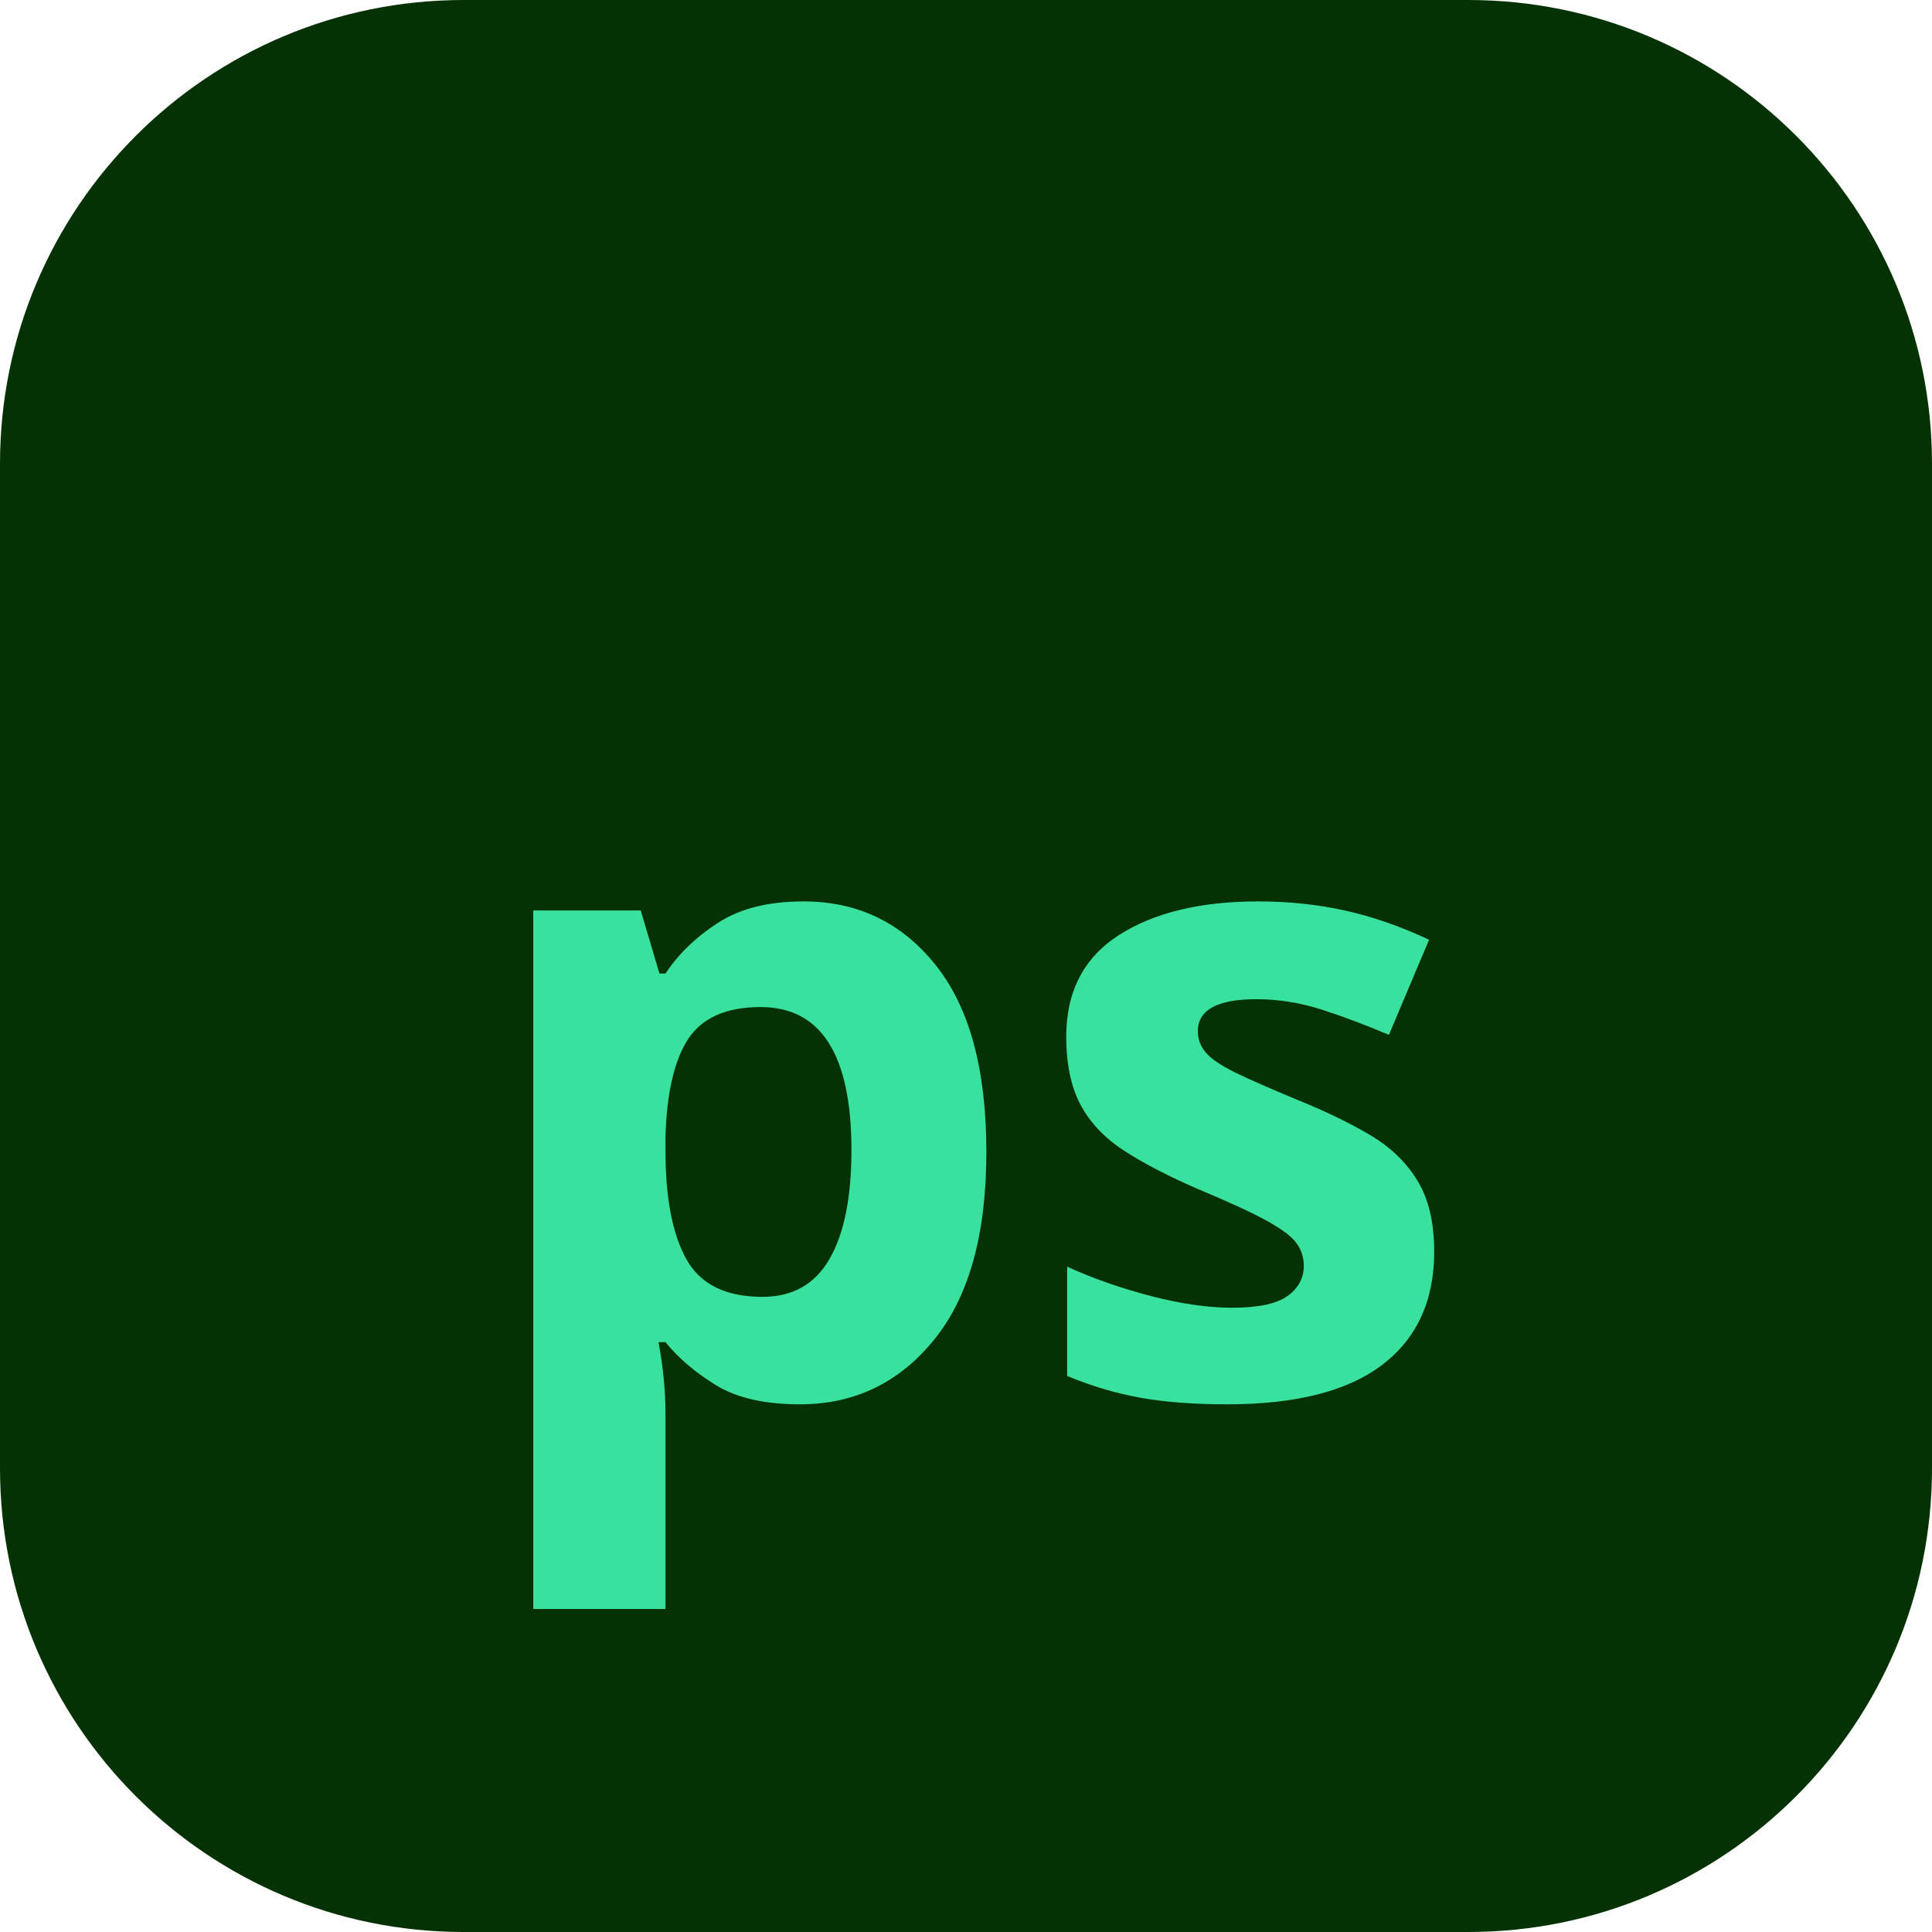
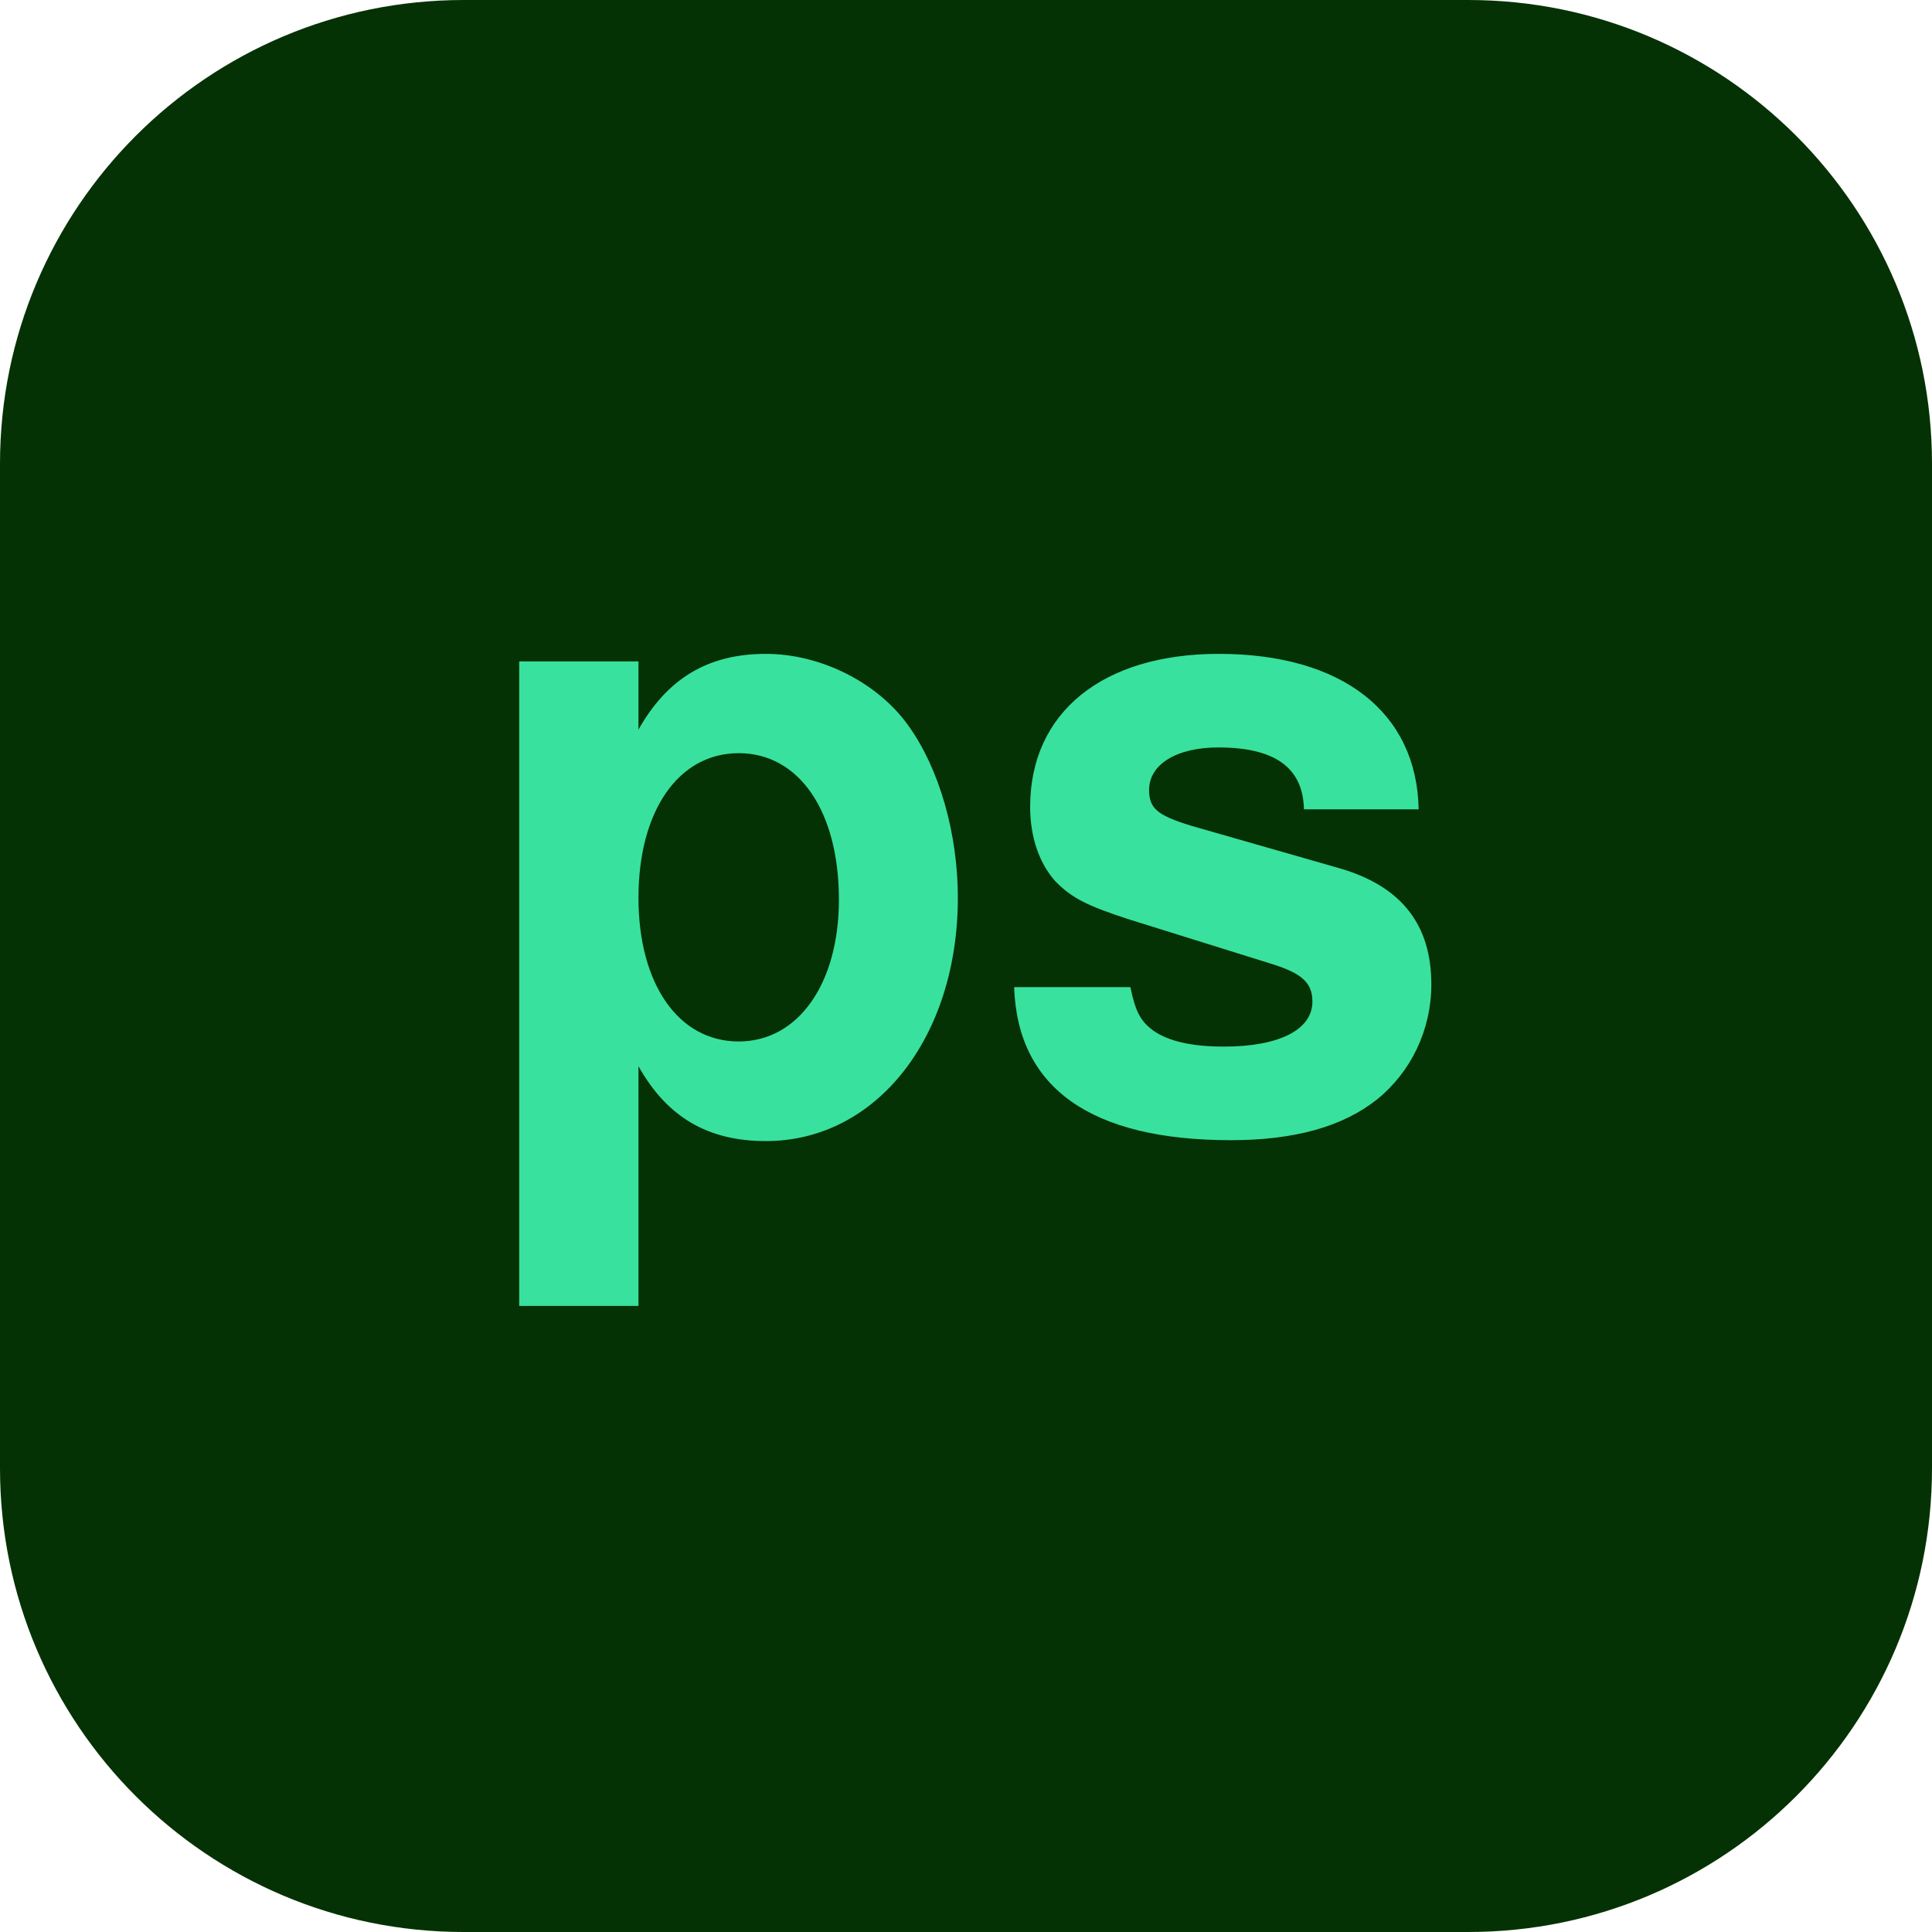
<svg xmlns="http://www.w3.org/2000/svg" viewBox="0 0 100 100">
  <rect width="100" height="100" rx="24" fill="#053204" />
-   <text x="50" y="56" font-family="'Poppins', 'Segoe UI', sans-serif" font-size="46" font-weight="700" fill="#39e19e" text-anchor="middle" dominant-baseline="middle">ps</text>
+   <text x="50" y="58" font-family="Poppins, 'Segoe UI', Helvetica, Arial, sans-serif" font-size="44" font-weight="700" fill="#39e19e" text-anchor="middle">ps</text>
</svg>
